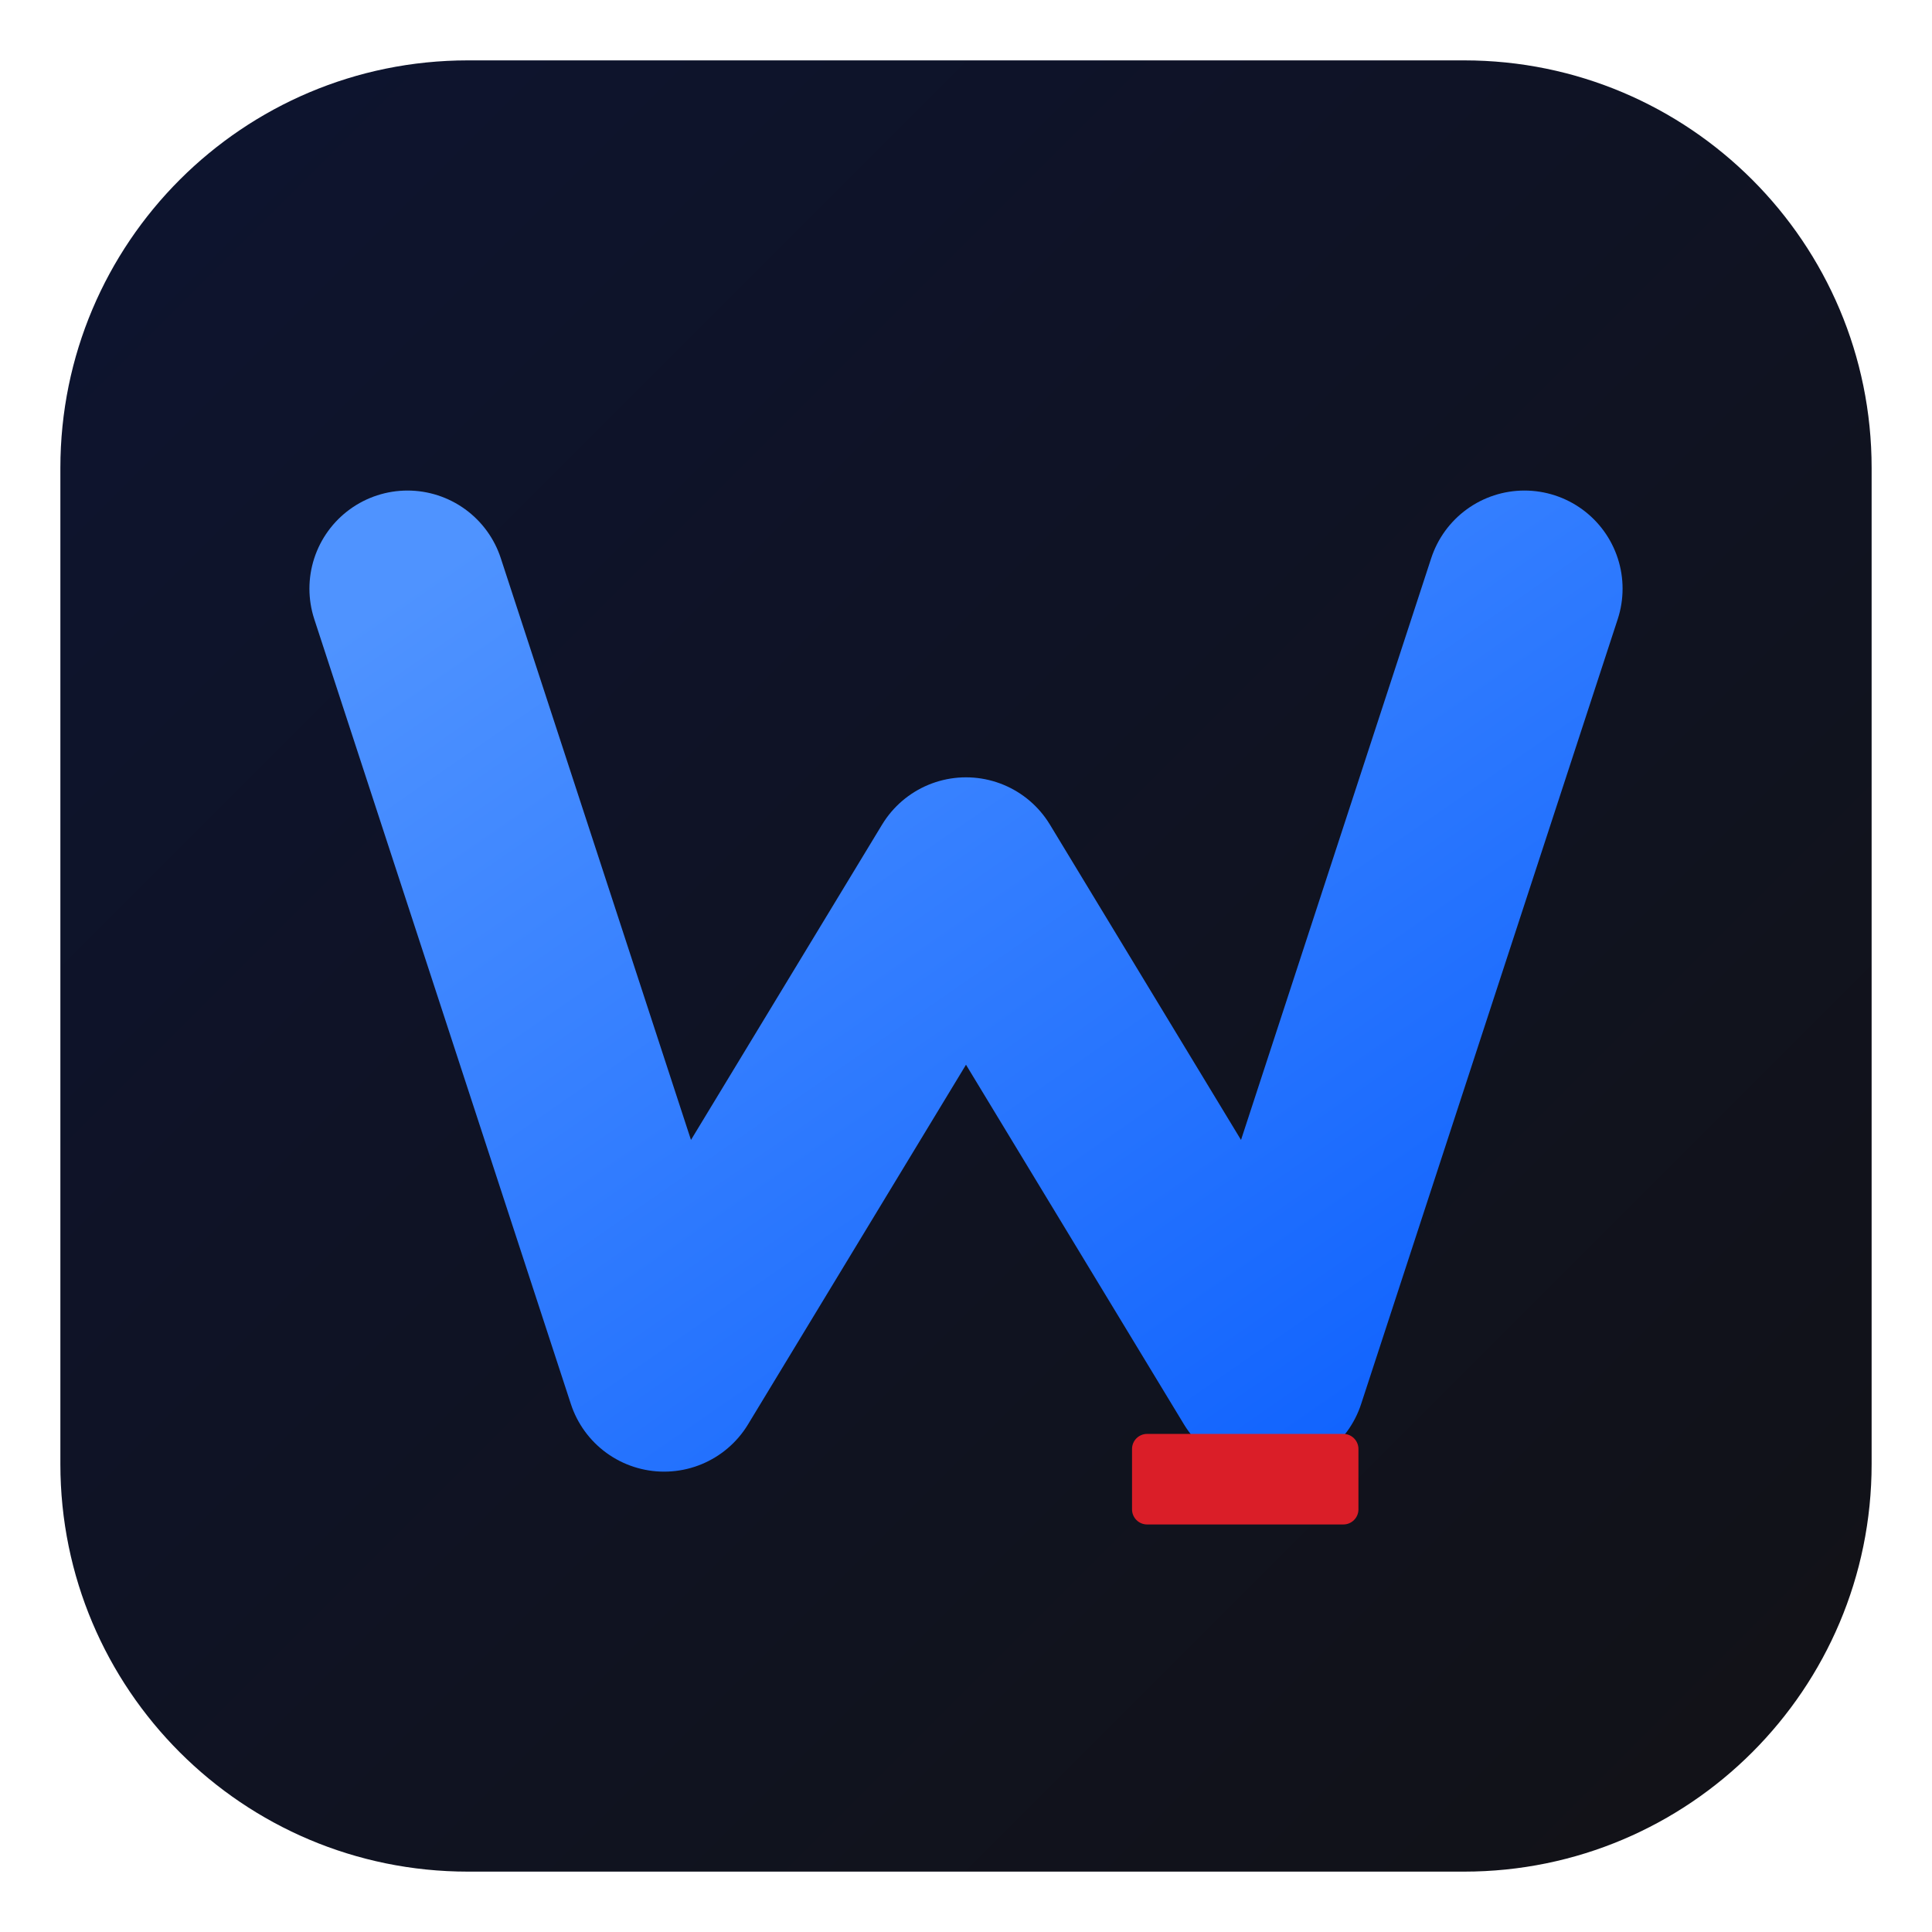
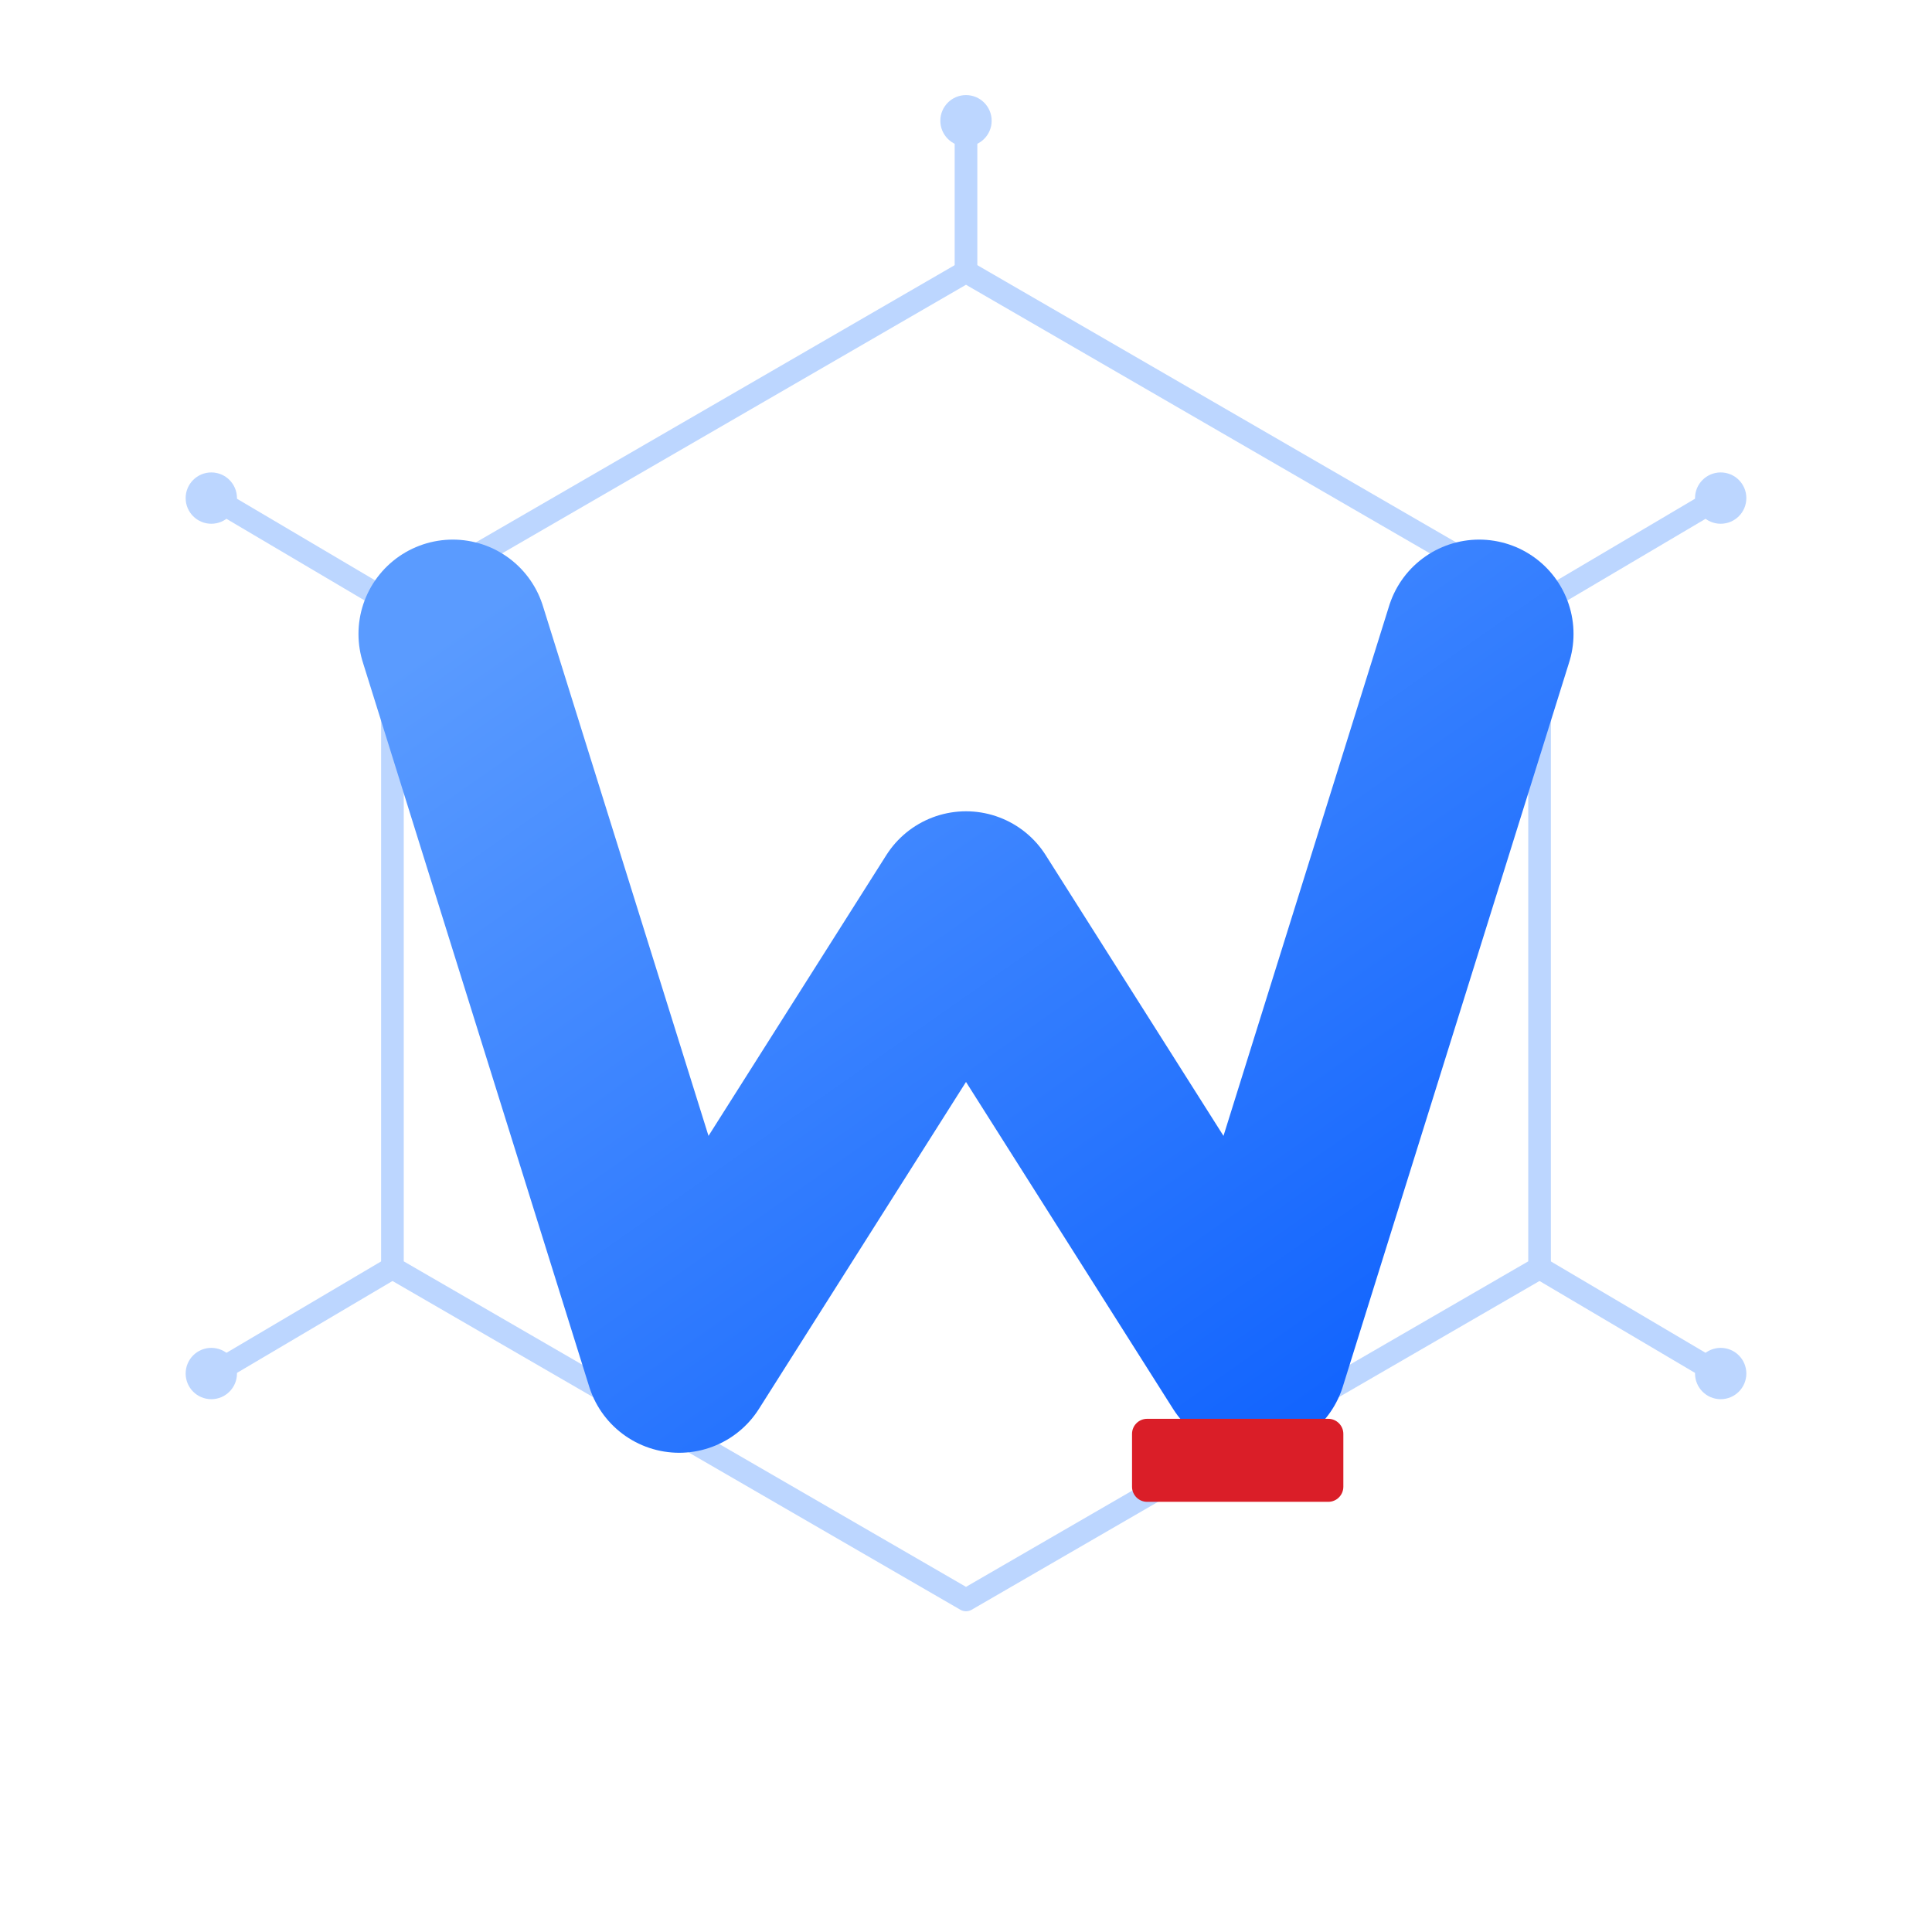
<svg xmlns="http://www.w3.org/2000/svg" viewBox="0 0 256 256">
  <defs>
-     <linearGradient id="bg" x1="0" y1="0" x2="1" y2="1">
-       <stop offset="0" stop-color="#0d1430" />
-       <stop offset="1" stop-color="#121216" />
-     </linearGradient>
    <linearGradient id="w" x1="0" y1="0" x2="1" y2="1">
-       <stop offset="0" stop-color="#4f93ff" />
+       <stop offset="0" stop-color="#5a9bff" />
      <stop offset="1" stop-color="#0f62fe" />
    </linearGradient>
  </defs>
-   <rect x="8" y="8" width="240" height="240" rx="54" fill="url(#bg)" />
-   <path d="M54 78 L88 182 L128 116 L168 182 L202 78" fill="none" stroke="url(#w)" stroke-width="26" stroke-linecap="round" stroke-linejoin="round" />
-   <rect x="150" y="190" width="30" height="12" rx="2" fill="#da1e28" />
+   <g opacity="0.38" stroke="#4f93ff" fill="none" stroke-width="3" stroke-linecap="round" stroke-linejoin="round">
+     <path d="M128 36 L204 80 L204 168 L128 212 L52 168 L52 80 Z" />
+     <path d="M128 36 V18" />
+     <circle cx="128" cy="16" r="3.4" fill="#4f93ff" stroke="none" />
+     <path d="M204 80 L226 67" />
+     <circle cx="228" cy="66" r="3.4" fill="#4f93ff" stroke="none" />
+     <path d="M204 168 L226 181" />
+     <circle cx="228" cy="182" r="3.4" fill="#4f93ff" stroke="none" />
+     <path d="M52 168 L30 181" />
+     <circle cx="28" cy="182" r="3.4" fill="#4f93ff" stroke="none" />
+     <path d="M52 80 L30 67" />
+     <circle cx="28" cy="66" r="3.4" fill="#4f93ff" stroke="none" />
+   </g>
+   <path d="M60 84 L90 180 L128 120 L166 180 L196 84" fill="none" stroke="url(#w)" stroke-width="25" stroke-linecap="round" stroke-linejoin="round" />
+   <rect x="150" y="188" width="28" height="11" rx="2" fill="#da1e28" />
</svg>
